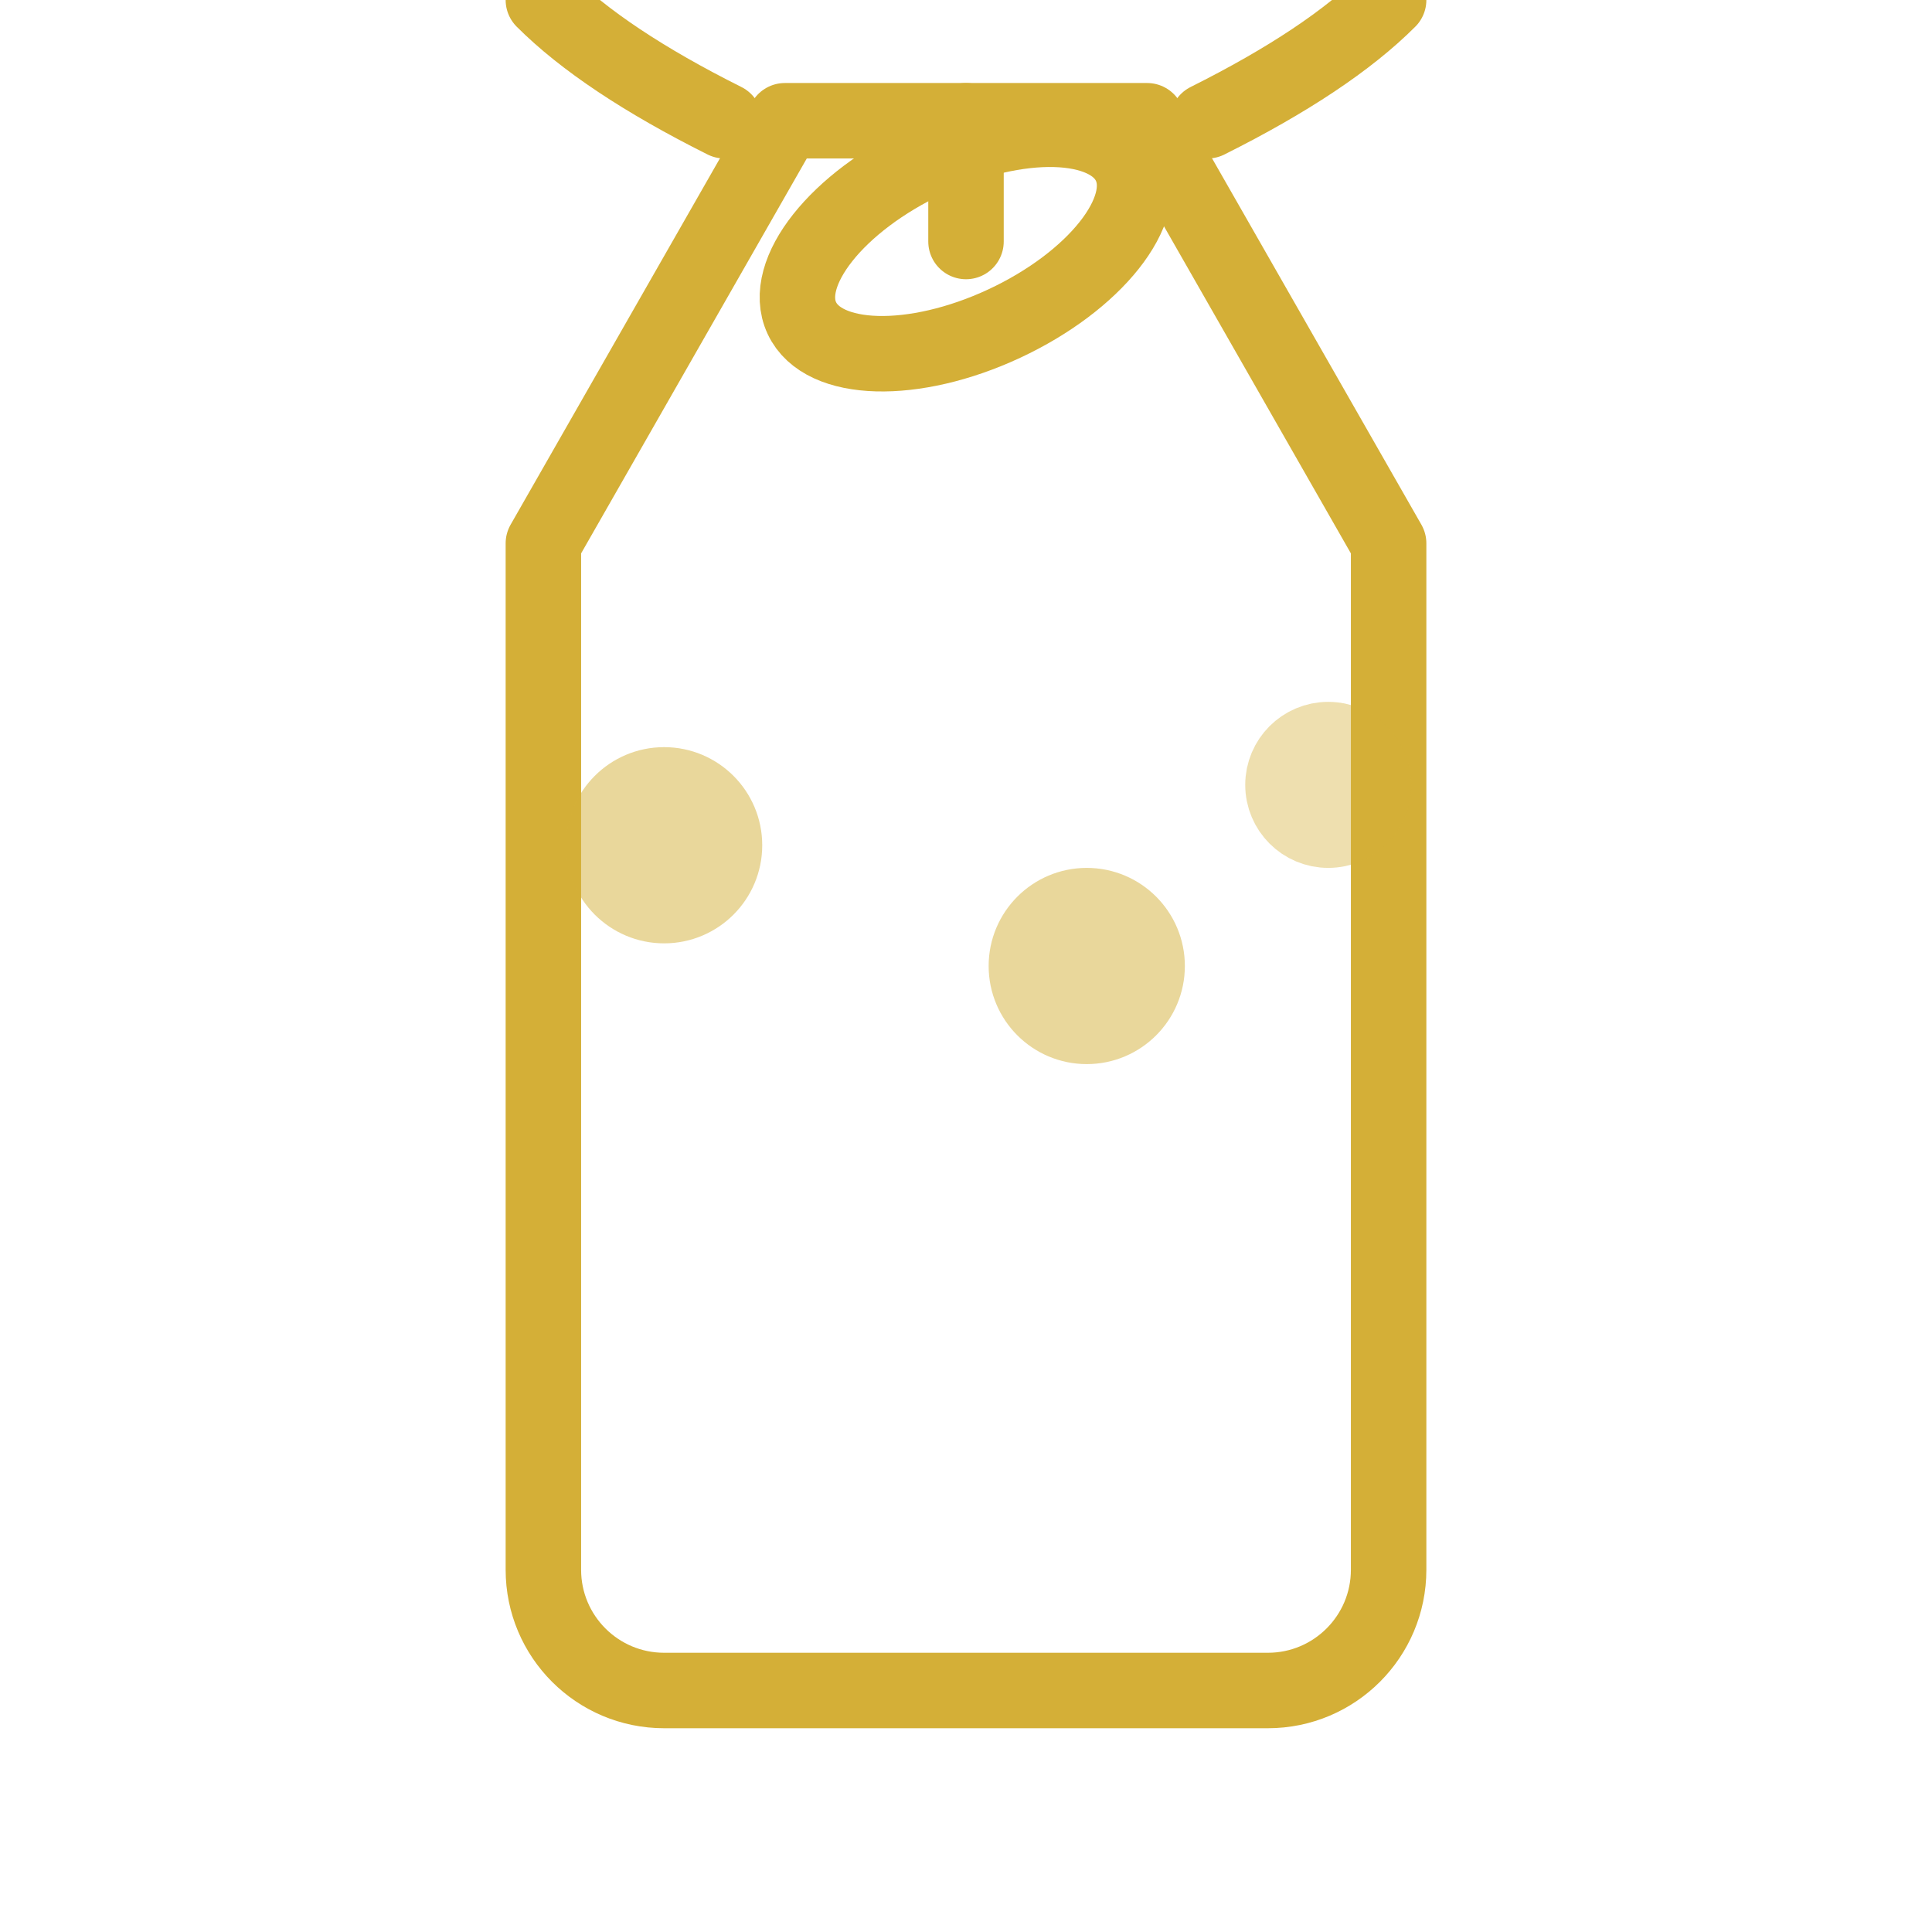
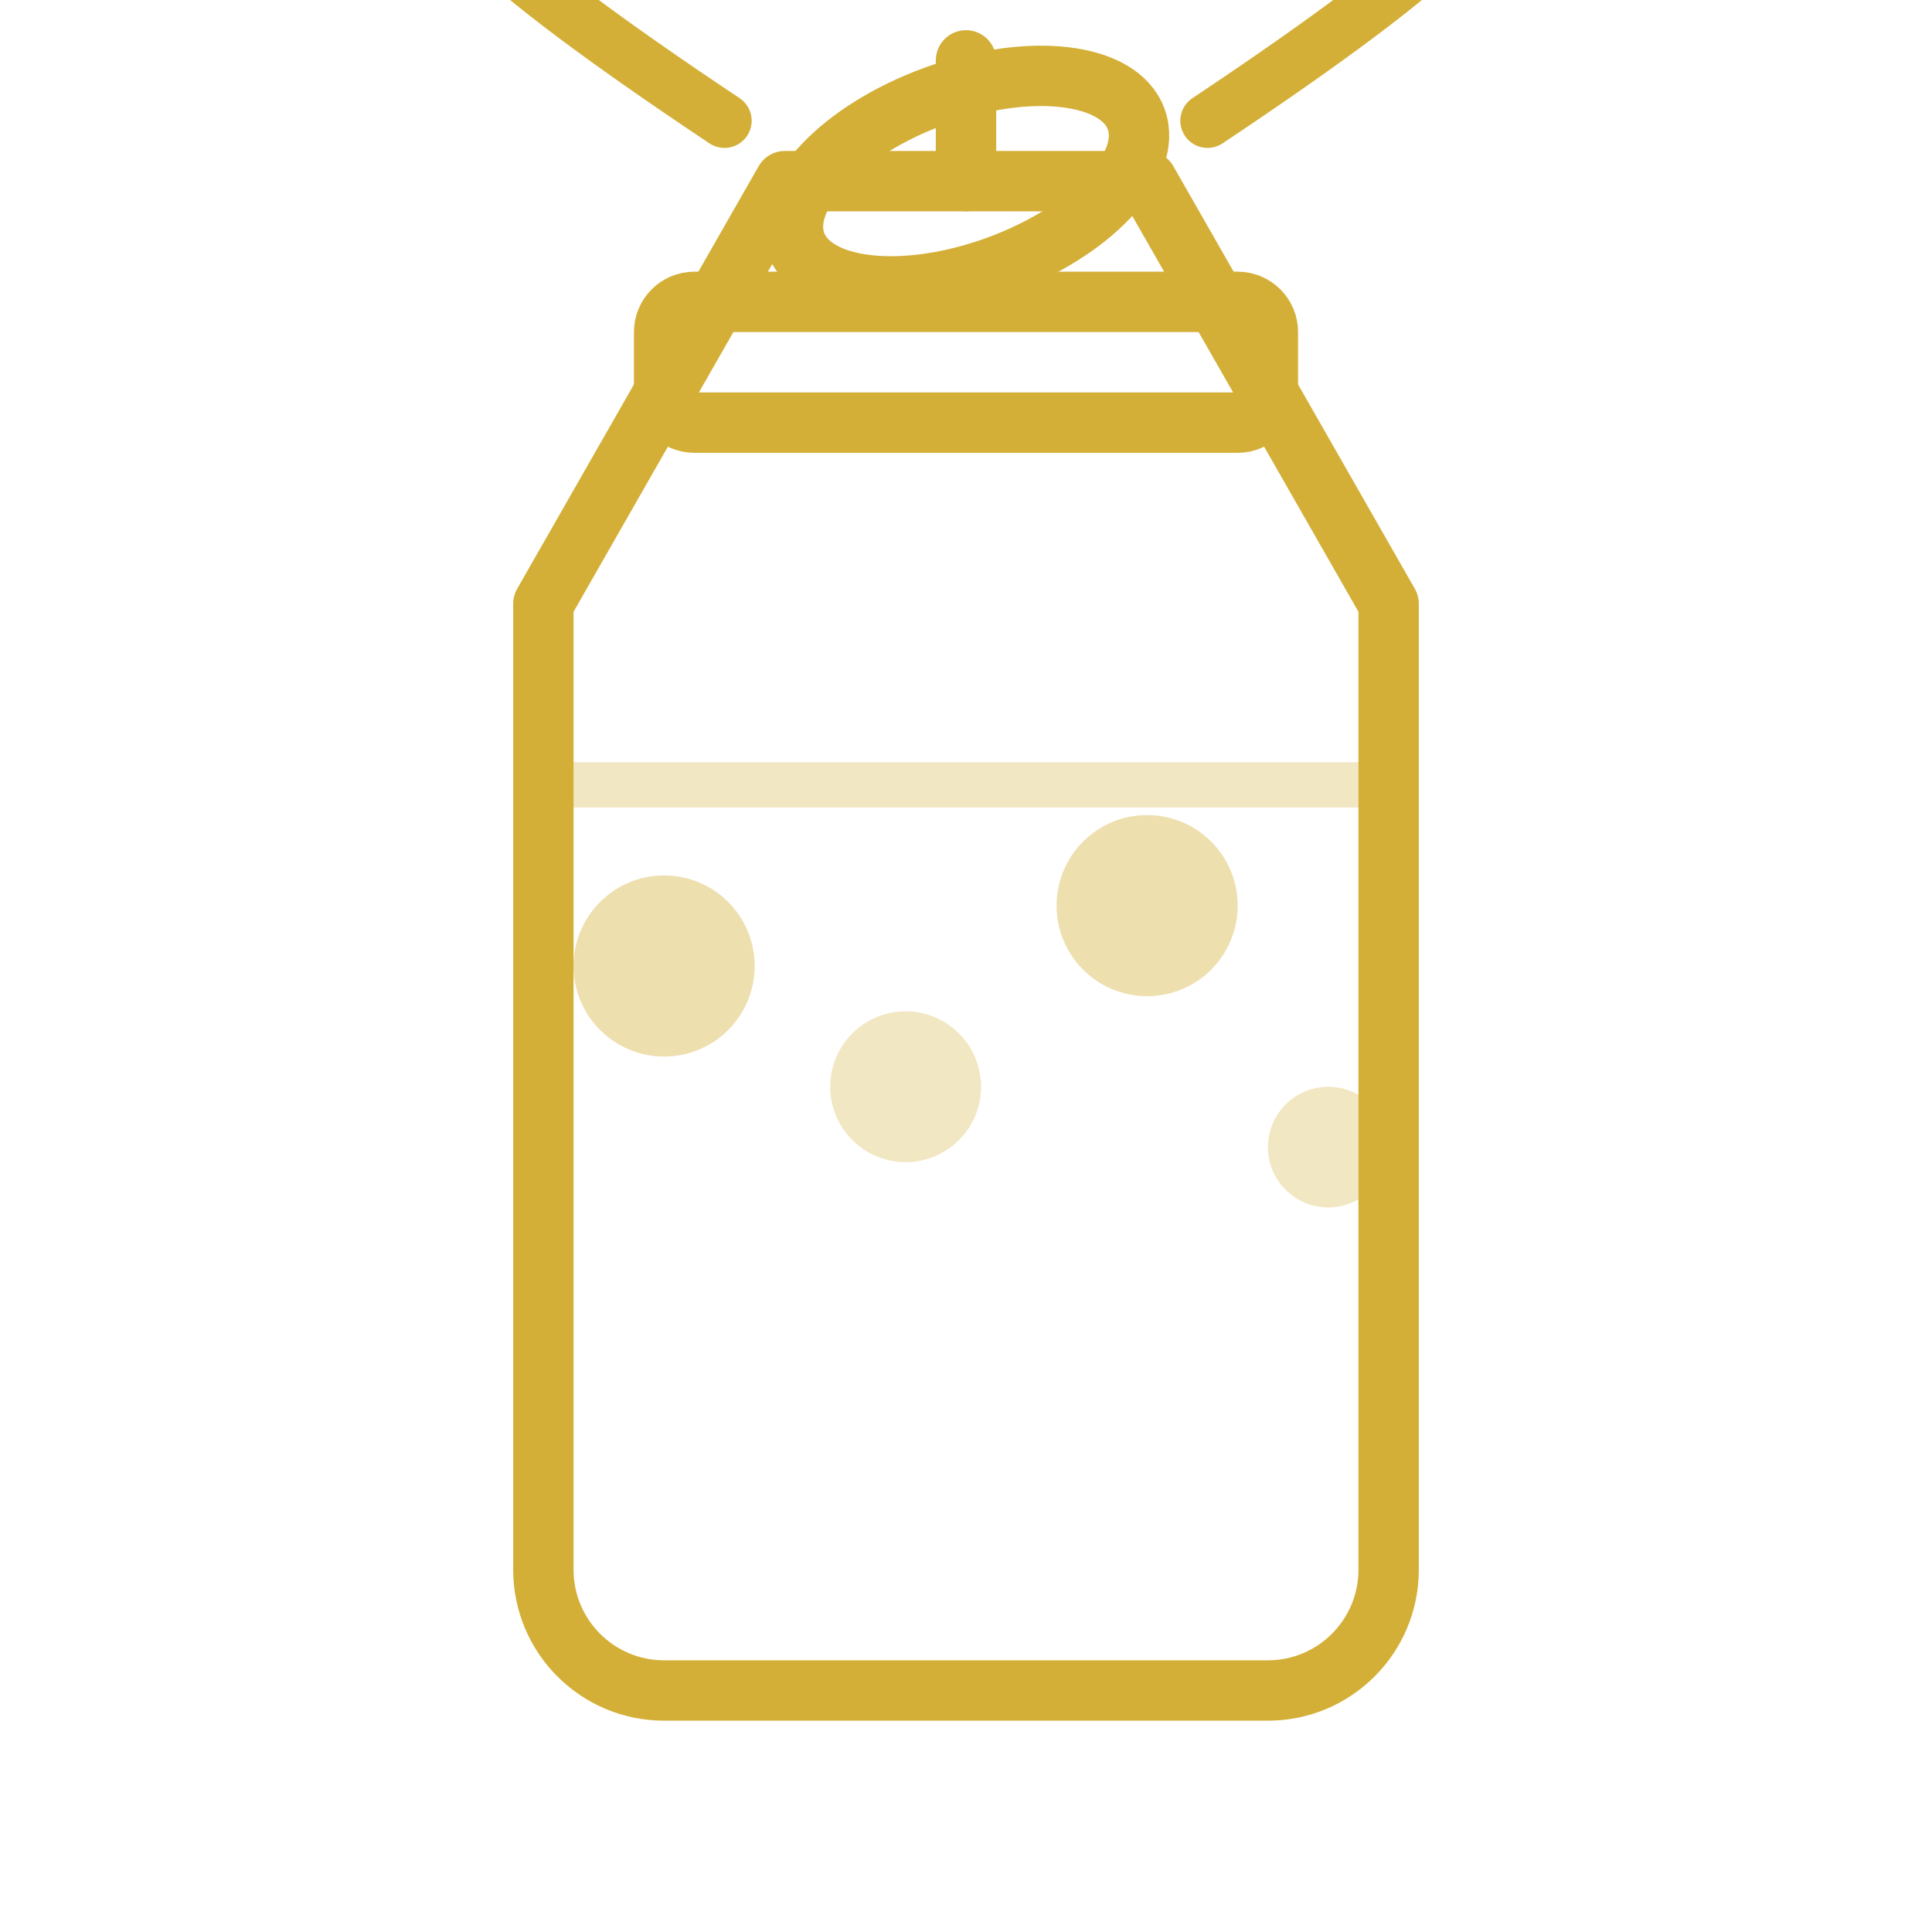
- <svg xmlns="http://www.w3.org/2000/svg" viewBox="0 0 64 64" fill="none" stroke="#d4af37" stroke-width="2.5" stroke-linecap="round" stroke-linejoin="round">
-   <path d="M26 4l-8 14v34a4 4 0 0 0 4 4h20a4 4 0 0 0 4-4V18l-8-14h-4z" />
-   <ellipse cx="32" cy="8" rx="6" ry="3" transform="rotate(-25 32 8)" />
-   <path d="M32 8V4" />
-   <path d="M40 4q4-2 6-4M24 4q-4-2-6-4" />
-   <circle cx="22" cy="28" r="2" fill="#d4af37" opacity=".5" />
-   <circle cx="36" cy="32" r="2" fill="#d4af37" opacity=".5" />
-   <circle cx="44" cy="26" r="1.5" fill="#d4af37" opacity=".4" />
+ <svg xmlns="http://www.w3.org/2000/svg" viewBox="0 0 64 64" fill="none" stroke="#d4af37" stroke-width="2" stroke-linecap="round" stroke-linejoin="round">
+   <path d="M26 6l-8 14v32a4 4 0 0 0 4 4h20a4 4 0 0 0 4-4V20l-8-14h-4z" />
+   <rect x="22" y="10" width="20" height="4" rx="1" />
+   <path d="M18 26h28" stroke-width="1.5" opacity=".3" />
+   <ellipse cx="32" cy="6" rx="6" ry="3" transform="rotate(-20 32 6)" />
+   <path d="M32 6V2" />
+   <path d="M40 4q6-4 8-6M24 4q-6-4-8-6" stroke-width="1.8" />
+   <circle cx="22" cy="32" r="2" fill="#d4af37" opacity=".4" />
+   <circle cx="30" cy="36" r="1.5" fill="#d4af37" opacity=".3" />
+   <circle cx="38" cy="30" r="2" fill="#d4af37" opacity=".4" />
+   <circle cx="44" cy="38" r="1" fill="#d4af37" opacity=".3" />
</svg>
